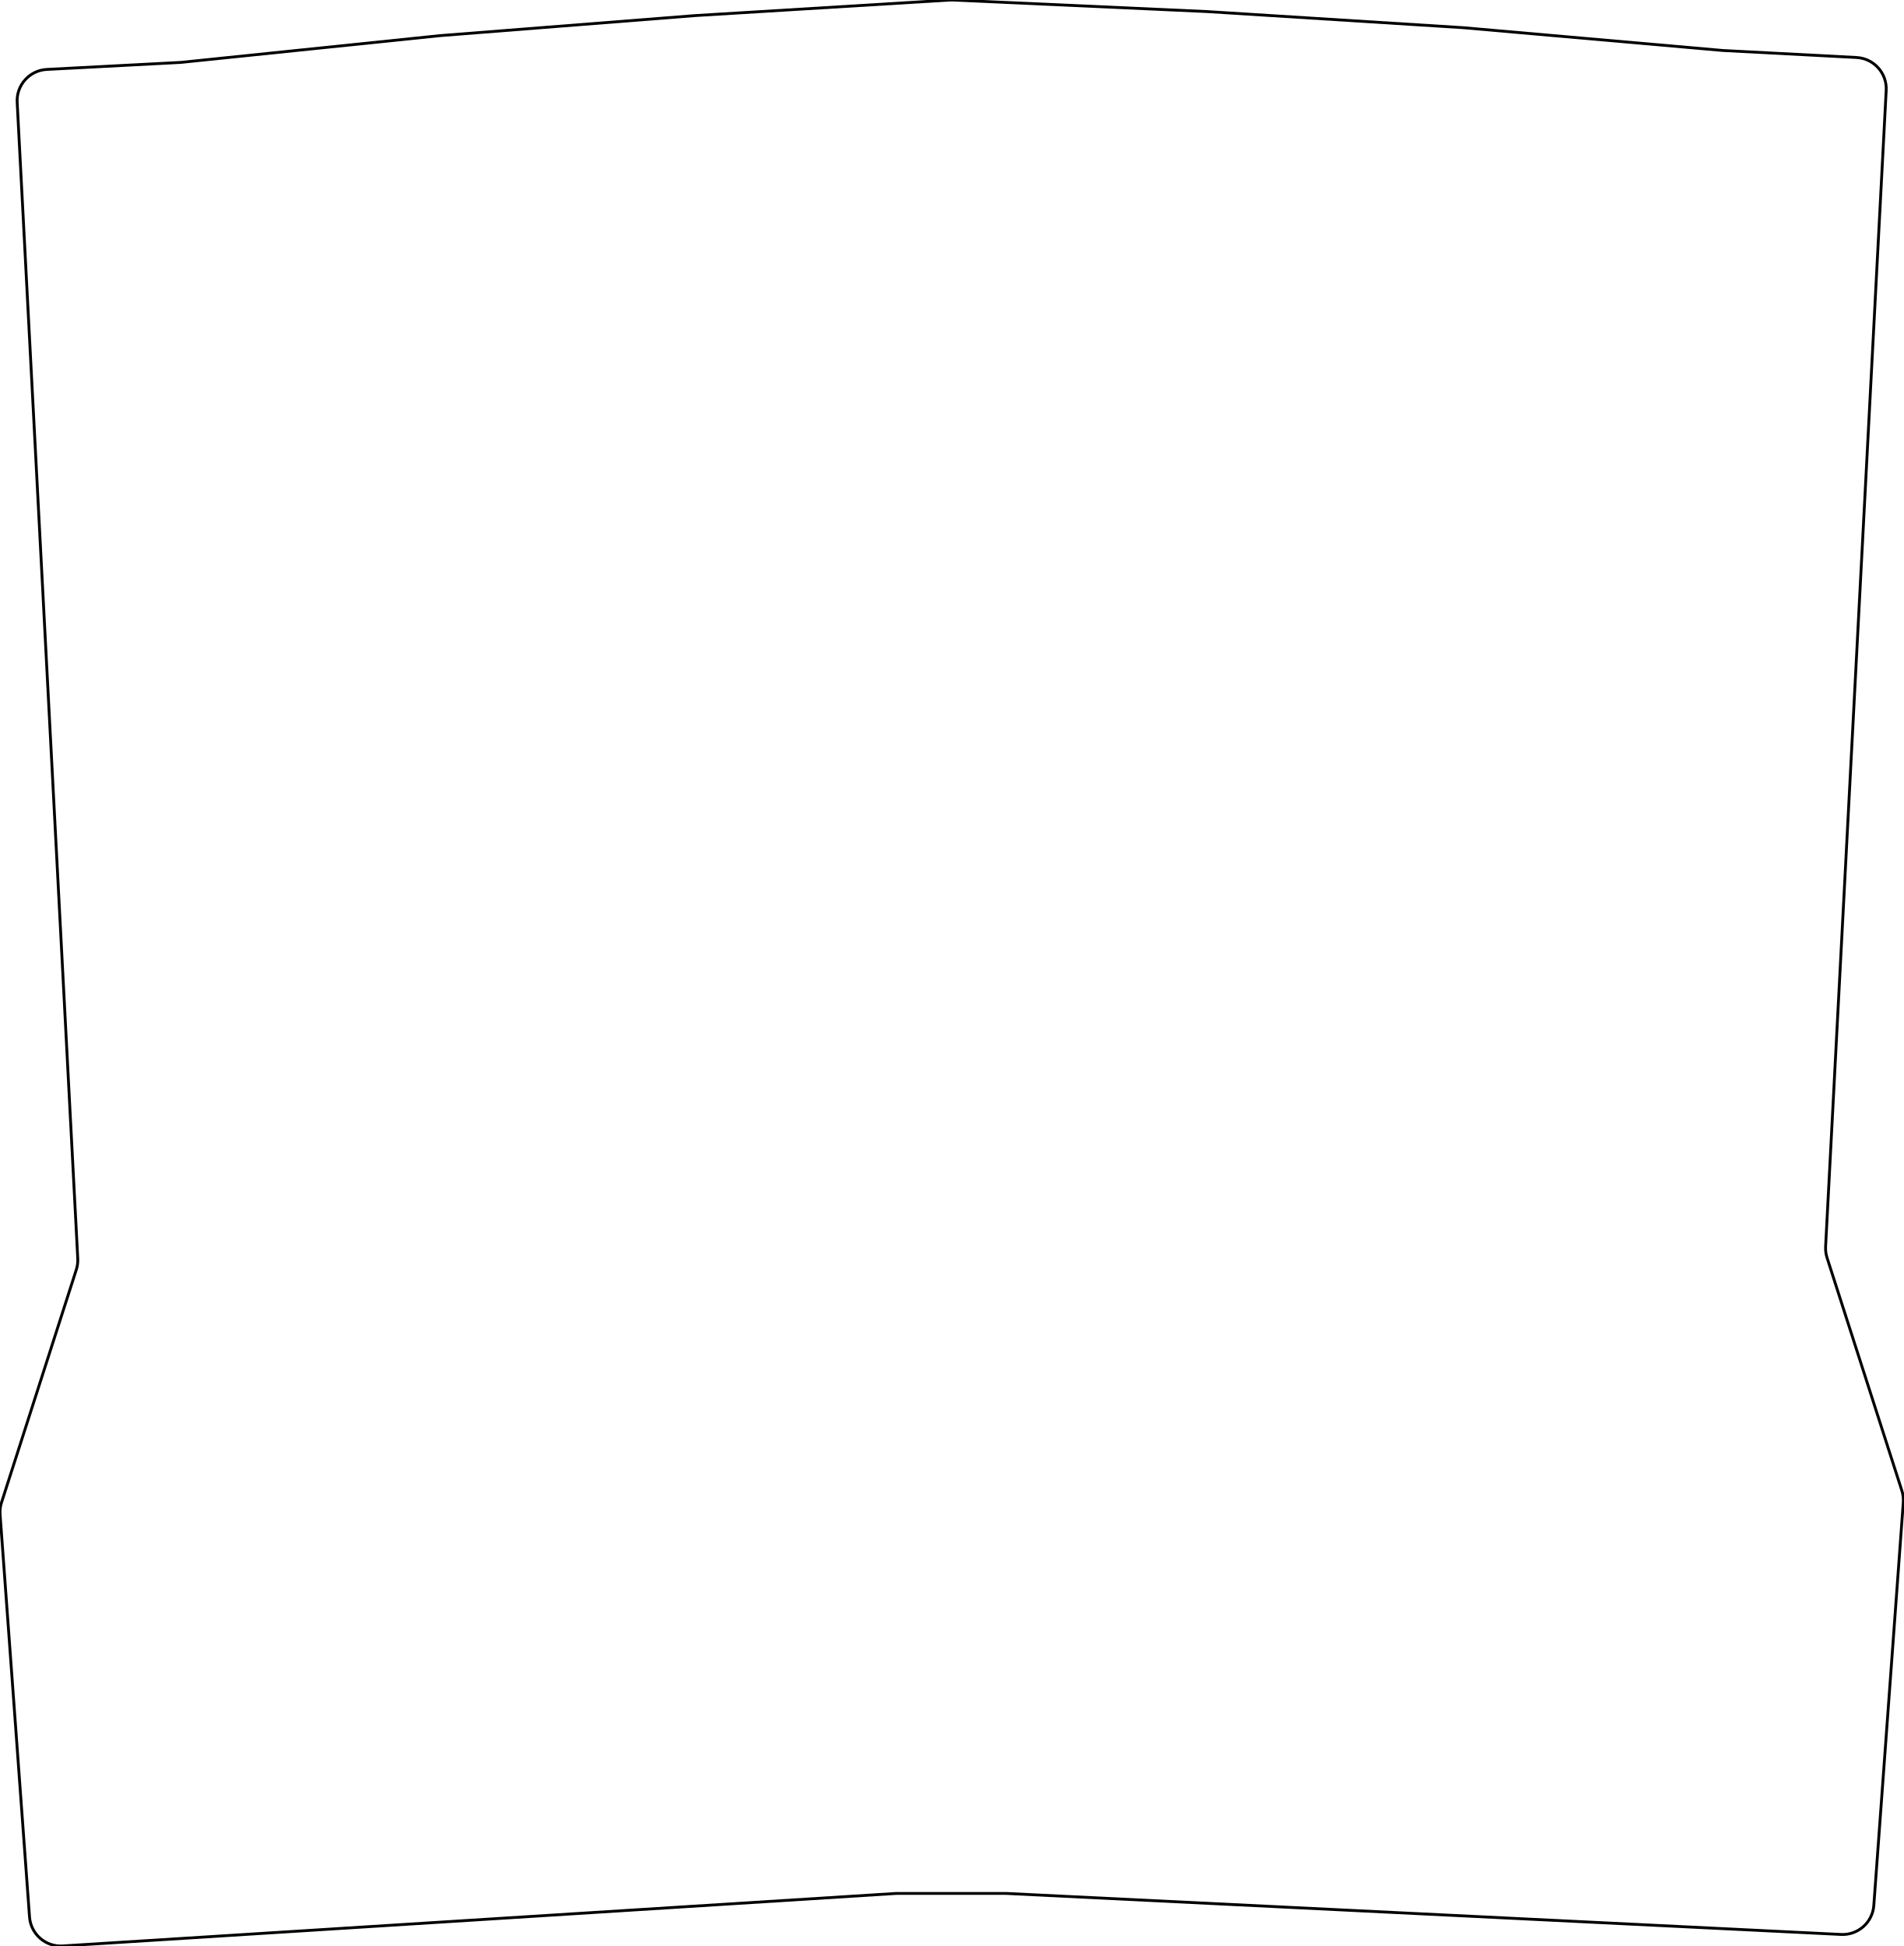
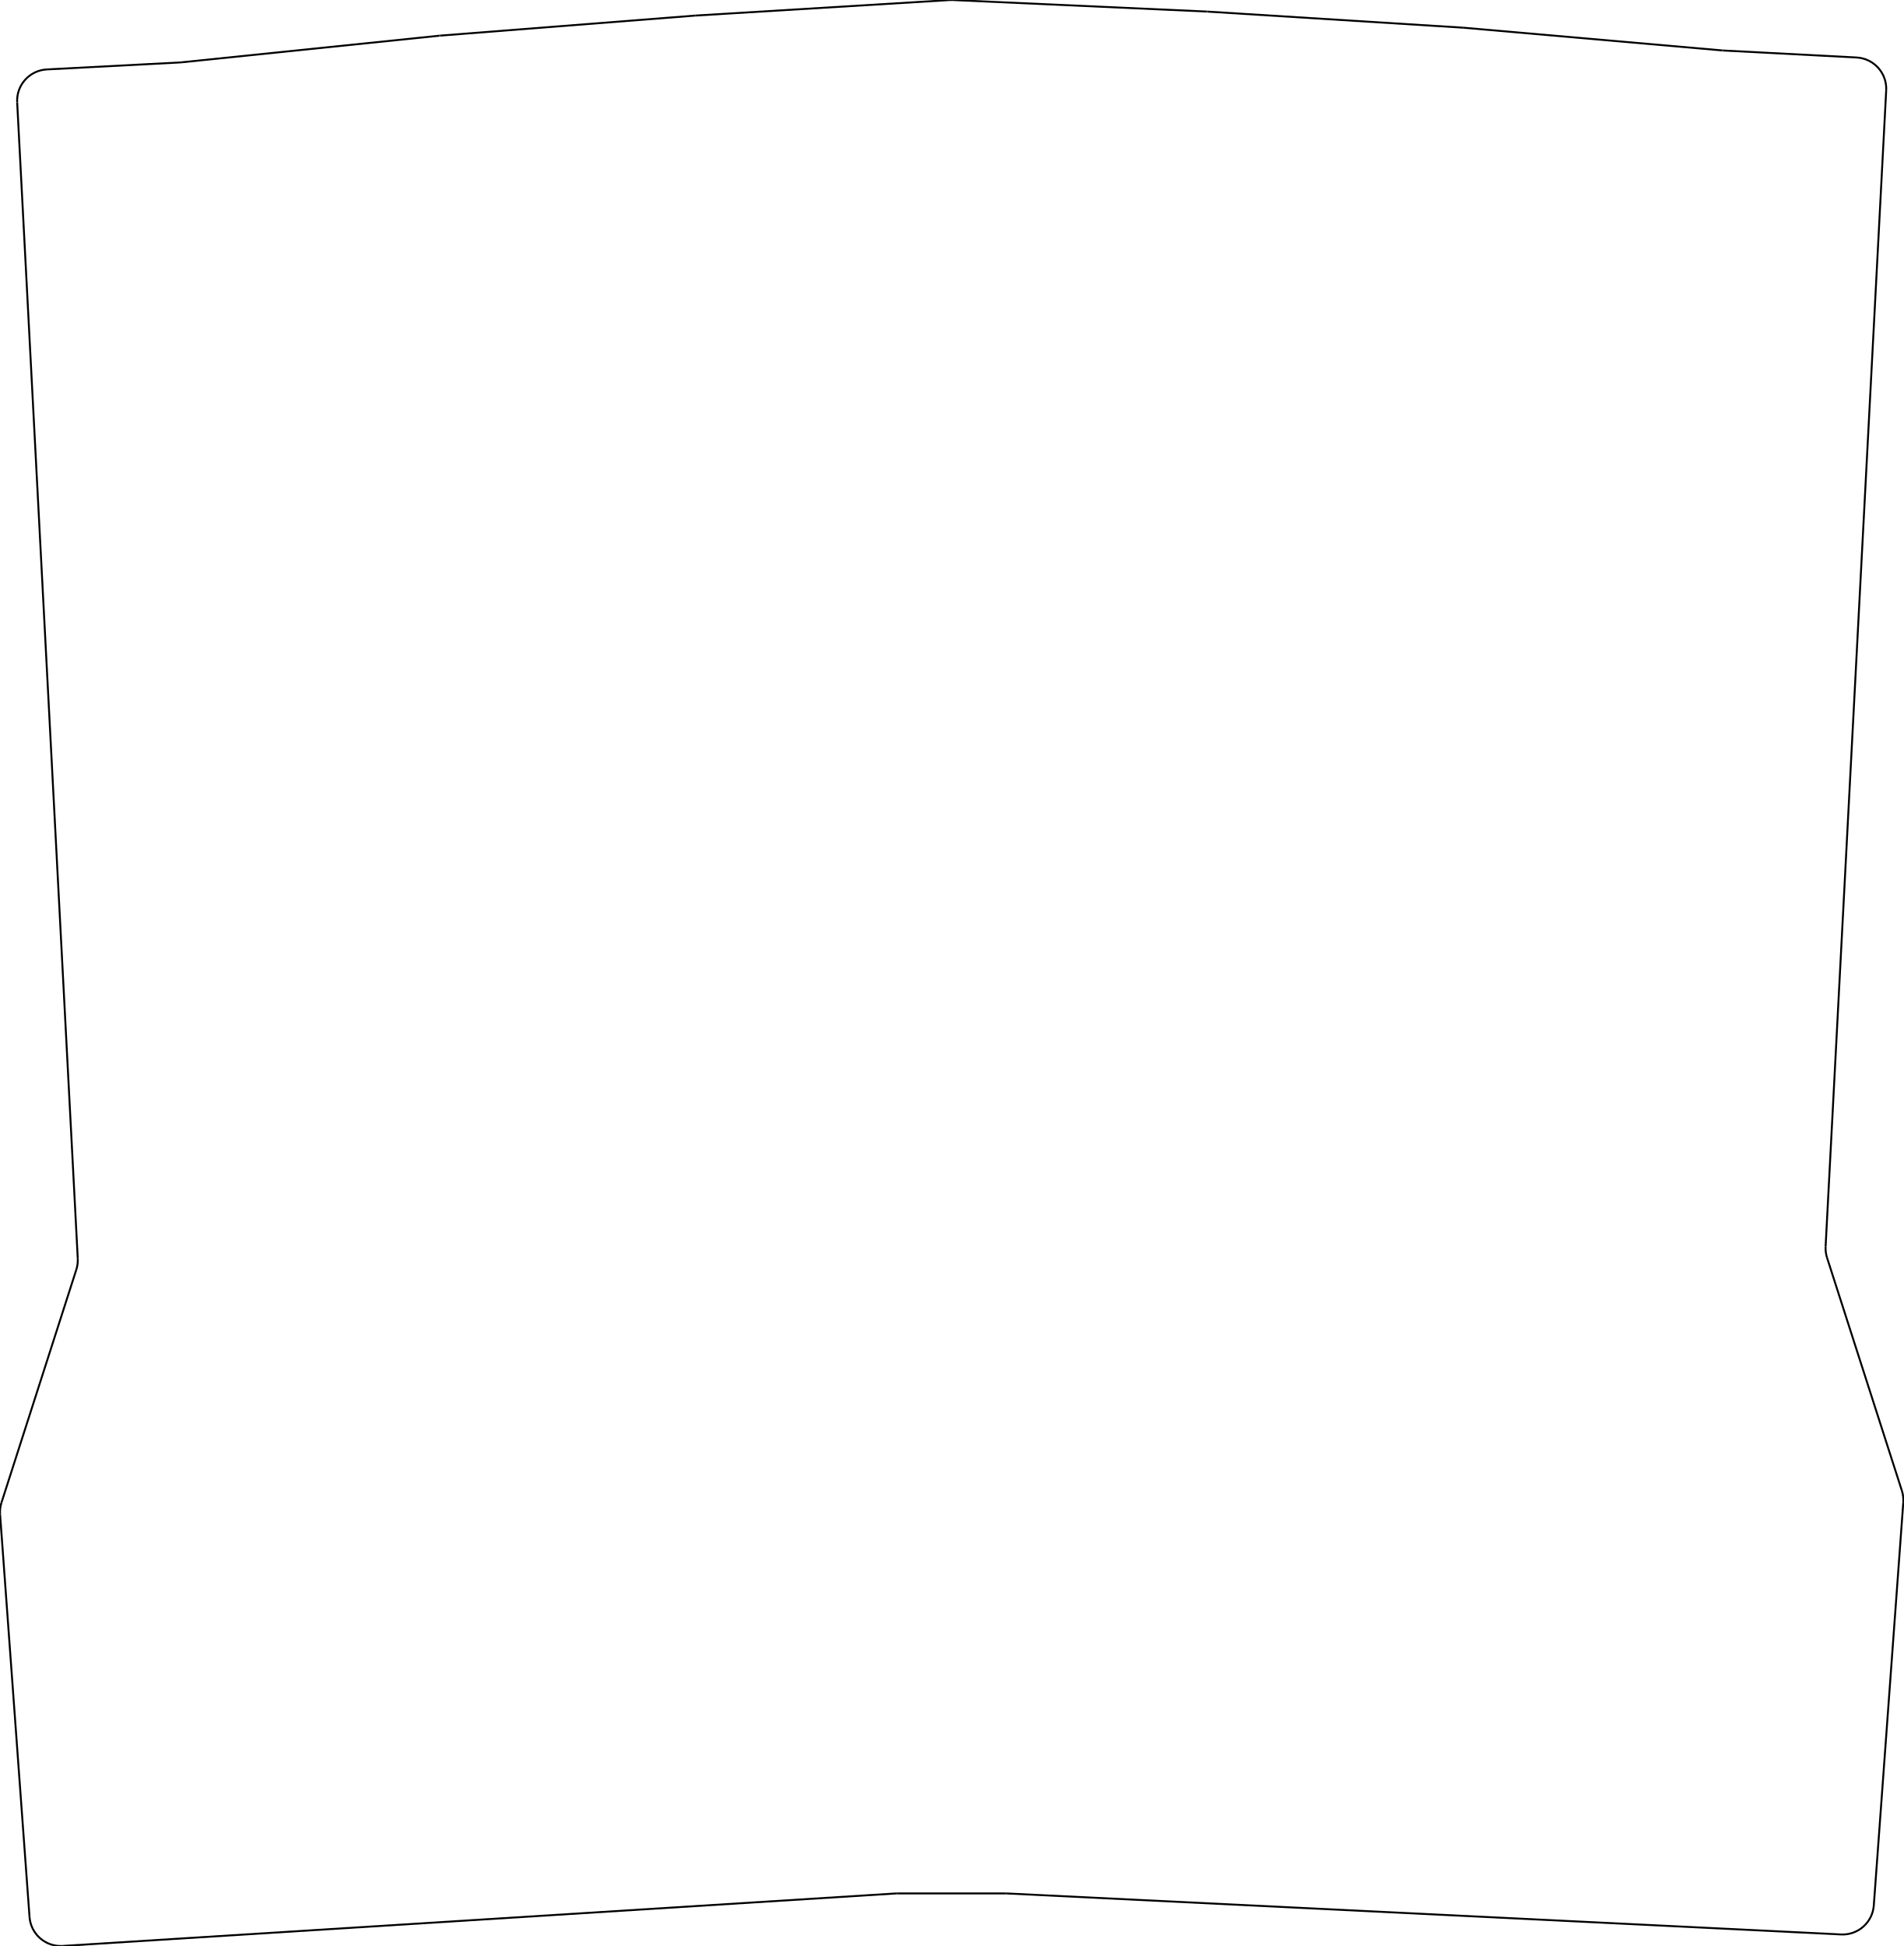
- <svg xmlns="http://www.w3.org/2000/svg" width="167.165mm" height="170.913mm" viewBox="0 0 167.165 170.913">
-   <g id="svgGroup" stroke-linecap="round" fill-rule="evenodd" font-size="9pt" stroke="#000" stroke-width="0.25mm" fill="none" style="stroke:#000;stroke-width:0.25mm;fill:none">
-     <path d="M 0.007 133.008 L 2.593 168.364 A 2.75 2.75 0 0 0 5.508 170.908 L 78.615 166.302 A 2.75 2.75 0 0 1 78.788 166.296 L 88.317 166.296 A 2.75 2.75 0 0 1 88.452 166.3 L 161.692 169.899 A 2.75 2.75 0 0 0 164.57 167.353 L 167.158 131.96 A 2.75 2.75 0 0 0 167.033 130.919 L 160.464 110.468 A 2.75 2.75 0 0 1 160.336 109.483 L 165.657 7.94 A 2.75 2.75 0 0 0 163.055 5.05 L 151.345 4.436 A 2.75 2.75 0 0 1 151.248 4.429 L 128.534 2.434 A 2.75 2.75 0 0 0 128.466 2.429 L 106.056 1.019 A 2.75 2.75 0 0 0 106.008 1.016 L 83.689 0.003 A 2.75 2.75 0 0 0 83.397 0.005 L 61.098 1.366 A 2.75 2.75 0 0 0 61.05 1.369 L 38.666 3.128 A 2.75 2.75 0 0 0 38.599 3.134 L 15.938 5.475 A 2.75 2.75 0 0 1 15.799 5.485 L 4.11 6.098 A 2.75 2.75 0 0 0 1.508 8.988 L 6.829 110.531 A 2.75 2.75 0 0 1 6.701 111.516 L 0.132 131.967 A 2.75 2.75 0 0 0 0.007 133.008 Z" vector-effect="non-scaling-stroke" />
+ <svg xmlns="http://www.w3.org/2000/svg" version="1.1" preserveAspectRatio="xMinYMin meet" viewBox="26.46 55.132 167.165 170.913" width="100%" height="100%">
+   <g stroke="#000000" stroke-width="0.1%" fill="none" transform="matrix(1,0,0,-1,0,0)">
+     <g stroke="rgb(0, 0, 0)">
+       <path d="M26.467,-188.14L29.053,-223.496" />
+     </g>
+     <g stroke="rgb(0, 0, 0)">
+       <path d="M31.968,-226.04L105.075,-221.434" />
+     </g>
+     <g stroke="rgb(0, 0, 0)">
+       <path d="M105.247,-221.428L114.777,-221.428" />
+     </g>
+     <g stroke="rgb(0, 0, 0)">
+       <path d="M114.912,-221.431L188.152,-225.031" />
+     </g>
+     <g stroke="rgb(0, 0, 0)">
+       <path d="M191.029,-222.485L193.618,-187.092" />
+     </g>
+     <g stroke="rgb(0, 0, 0)">
+       <path d="M193.493,-186.051L186.924,-165.6" />
+     </g>
+     <g stroke="rgb(0, 0, 0)">
+       <path d="M186.796,-164.615L192.117,-63.072" />
+     </g>
+     <g stroke="rgb(0, 0, 0)">
+       <path d="M189.515,-60.182L177.805,-59.568" />
+     </g>
+     <g stroke="rgb(0, 0, 0)">
+       <path d="M177.708,-59.561L154.994,-57.566" />
+     </g>
+     <g stroke="rgb(0, 0, 0)">
+       <path d="M154.926,-57.561L132.516,-56.151" />
+     </g>
+     <g stroke="rgb(0, 0, 0)">
+       <path d="M132.468,-56.148L110.149,-55.135" />
+     </g>
+     <g stroke="rgb(0, 0, 0)">
+       <path d="M109.857,-55.137L87.558,-56.498" />
+     </g>
+     <g stroke="rgb(0, 0, 0)">
+       <path d="M87.51,-56.501L65.126,-58.26" />
+     </g>
+     <g stroke="rgb(0, 0, 0)">
+       <path d="M65.059,-58.266L42.398,-60.606" />
+     </g>
+     <g stroke="rgb(0, 0, 0)">
+       <path d="M42.259,-60.617L30.57,-61.23" />
+     </g>
+     <g stroke="rgb(0, 0, 0)">
+       <path d="M27.968,-64.12L33.289,-165.663" />
+     </g>
+     <g stroke="rgb(0, 0, 0)">
+       <path d="M33.161,-166.648L26.592,-187.099" />
+     </g>
+     <g stroke="rgb(0, 0, 0)">
+       <path d="M 29.053 -223.496 A 2.75 2.75 0 0 1 31.968 -226.04" />
+     </g>
+     <g stroke="rgb(0, 0, 0)">
+       <path d="M 105.247 -221.428 A 2.75 2.75 0 0 1 105.075 -221.434" />
+     </g>
+     <g stroke="rgb(0, 0, 0)">
+       <path d="M 114.912 -221.431 A 2.75 2.75 0 0 1 114.777 -221.428" />
+     </g>
+     <g stroke="rgb(0, 0, 0)">
+       <path d="M 188.152 -225.031 A 2.75 2.75 0 0 1 191.029 -222.485" />
+     </g>
+     <g stroke="rgb(0, 0, 0)">
+       <path d="M 193.618 -187.092 A 2.75 2.75 0 0 1 193.493 -186.051" />
+     </g>
+     <g stroke="rgb(0, 0, 0)">
+       <path d="M 186.796 -164.615 A 2.75 2.75 0 0 1 186.924 -165.6" />
+     </g>
+     <g stroke="rgb(0, 0, 0)">
+       <path d="M 192.117 -63.072 A 2.75 2.75 0 0 1 189.515 -60.182" />
+     </g>
+     <g stroke="rgb(0, 0, 0)">
+       <path d="M 177.708 -59.561 A 2.75 2.75 0 0 1 177.805 -59.568" />
+     </g>
+     <g stroke="rgb(0, 0, 0)">
+       <path d="M 154.994 -57.566 A 2.75 2.75 0 0 1 154.926 -57.561" />
+     </g>
+     <g stroke="rgb(0, 0, 0)">
+       <path d="M 132.516 -56.151 A 2.75 2.75 0 0 1 132.468 -56.148" />
+     </g>
+     <g stroke="rgb(0, 0, 0)">
+       <path d="M 110.149 -55.135 A 2.75 2.75 0 0 1 109.857 -55.137" />
+     </g>
+     <g stroke="rgb(0, 0, 0)">
+       <path d="M 87.558 -56.498 A 2.75 2.75 0 0 1 87.51 -56.501" />
+     </g>
+     <g stroke="rgb(0, 0, 0)">
+       <path d="M 65.126 -58.26 A 2.75 2.75 0 0 1 65.059 -58.266" />
+     </g>
+     <g stroke="rgb(0, 0, 0)">
+       <path d="M 42.259 -60.617 A 2.75 2.75 0 0 1 42.398 -60.606" />
+     </g>
+     <g stroke="rgb(0, 0, 0)">
+       <path d="M 30.57 -61.23 A 2.75 2.75 0 0 1 27.968 -64.12" />
+     </g>
+     <g stroke="rgb(0, 0, 0)">
+       <path d="M 33.161 -166.648 A 2.75 2.75 0 0 1 33.289 -165.663" />
+     </g>
+     <g stroke="rgb(0, 0, 0)">
+       <path d="M 26.592 -187.099 A 2.75 2.75 0 0 1 26.467 -188.14" />
+     </g>
  </g>
</svg>
